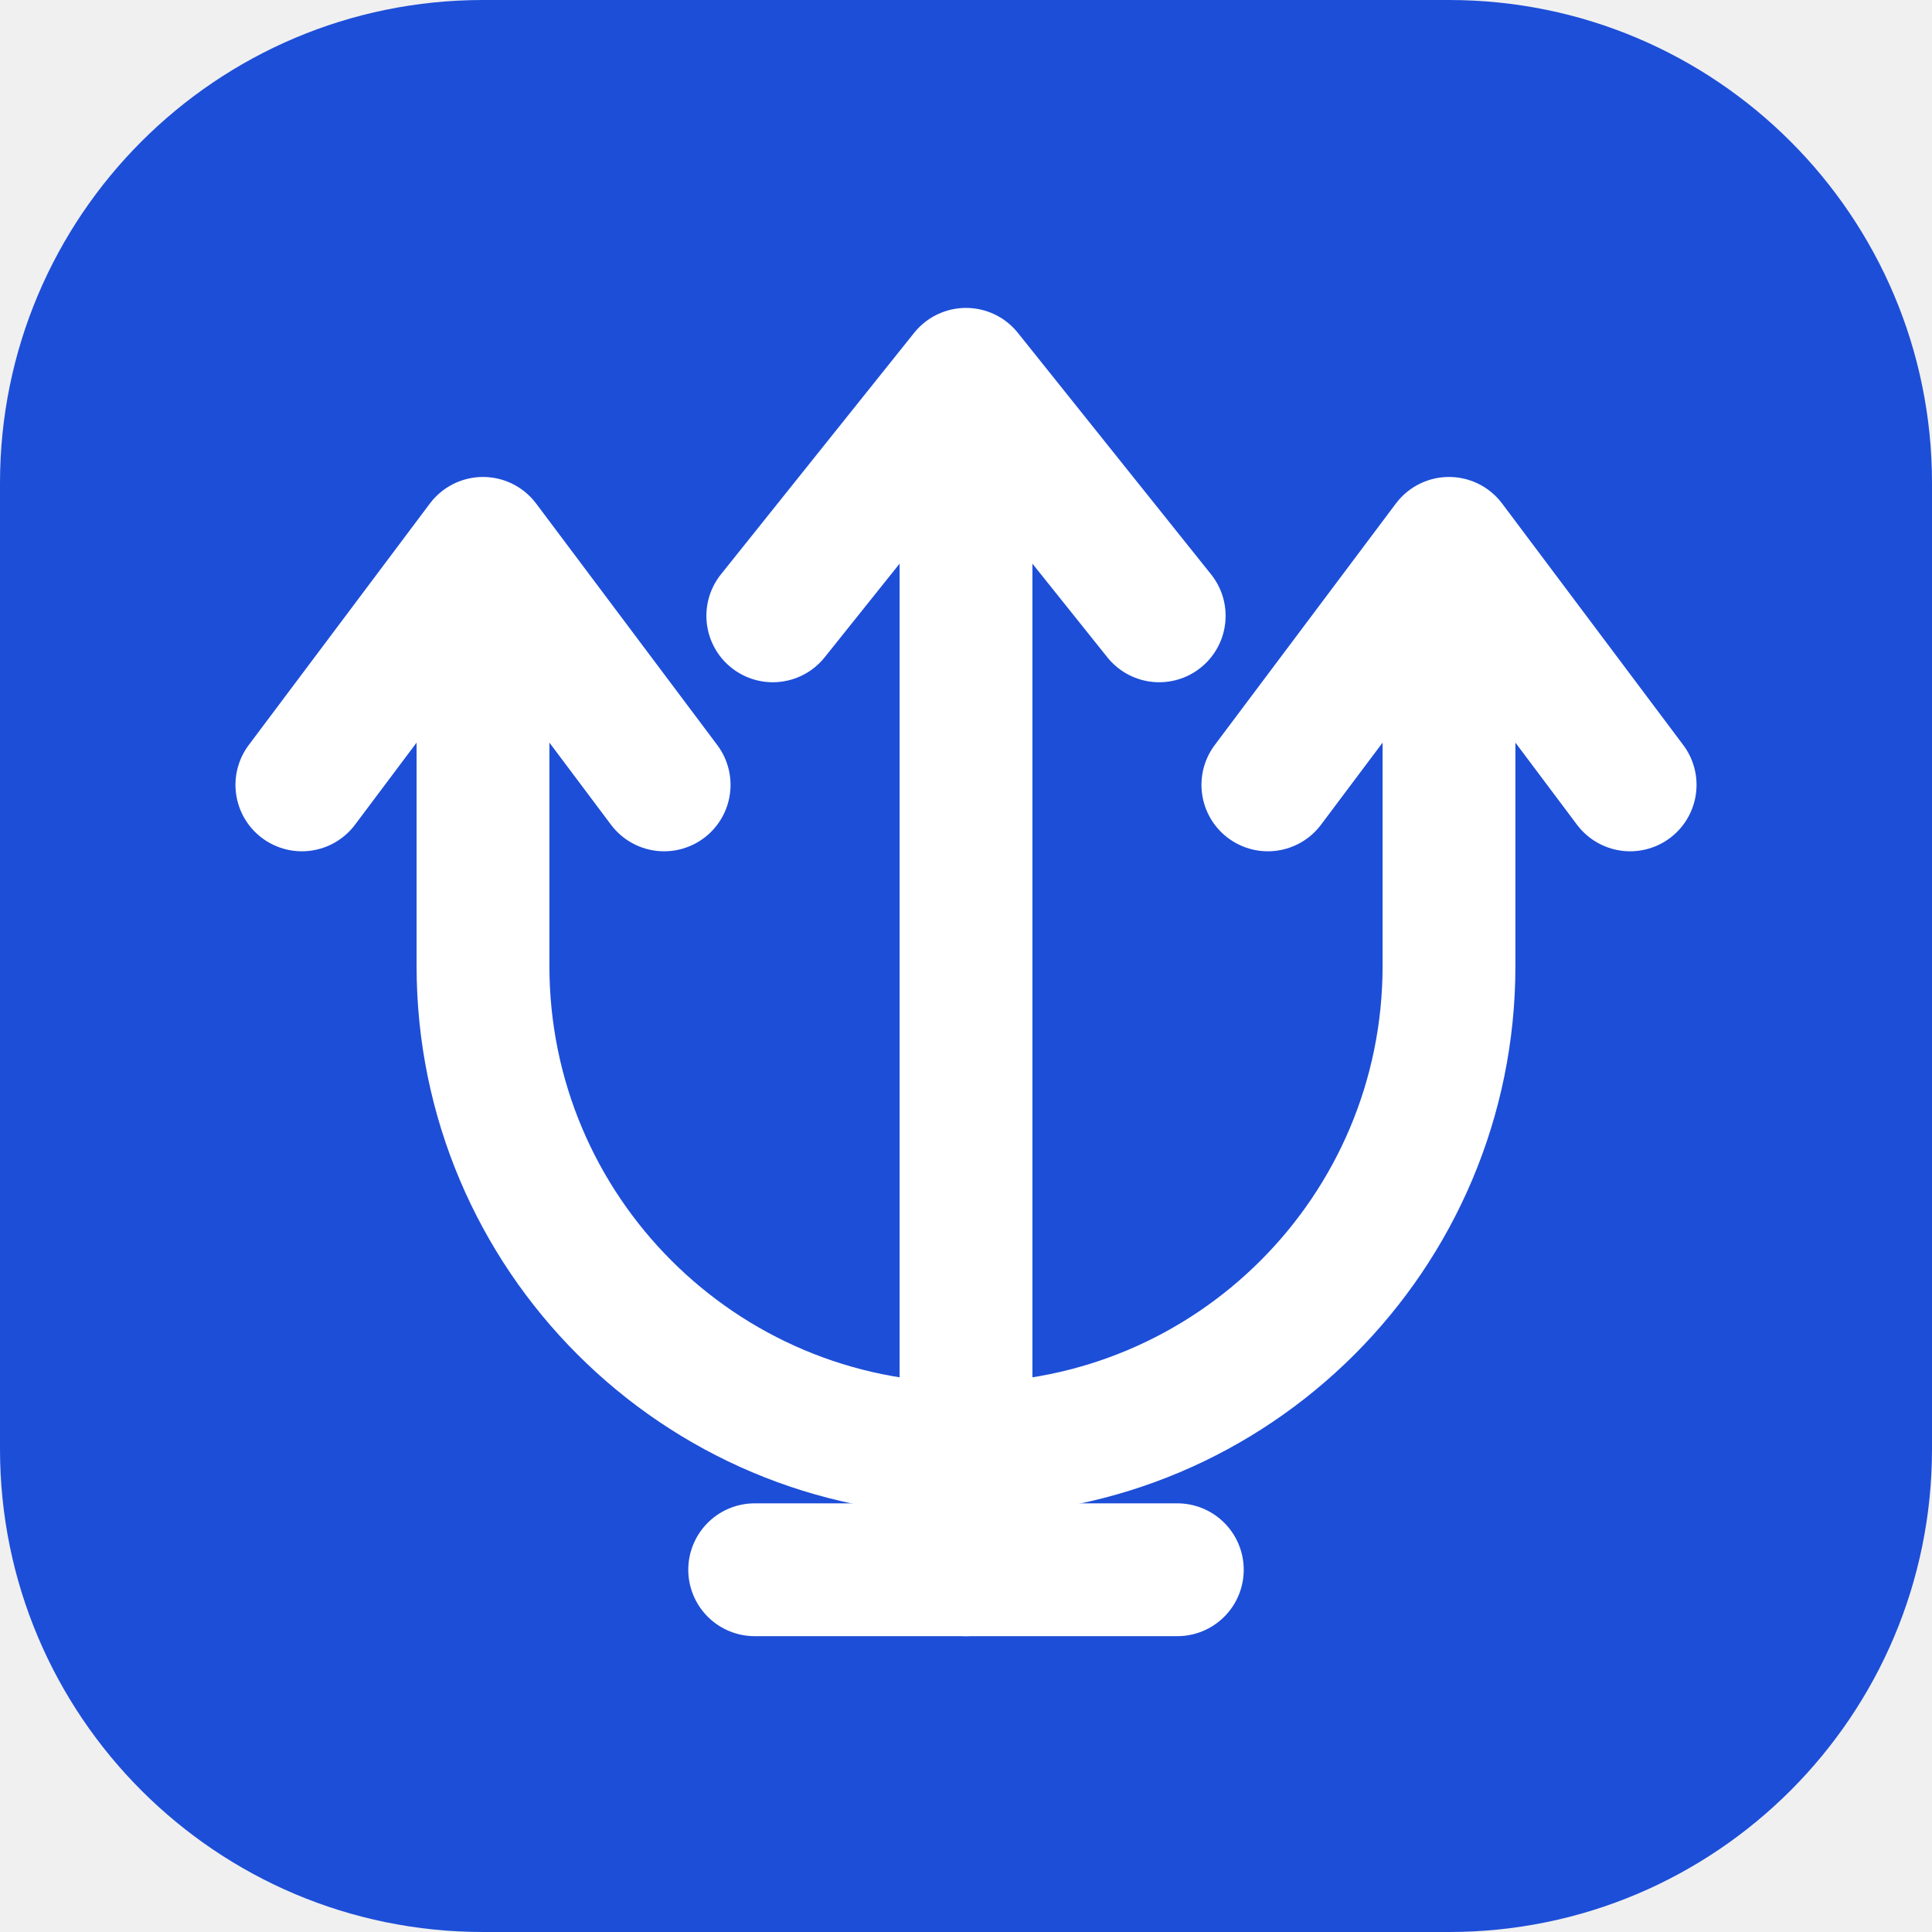
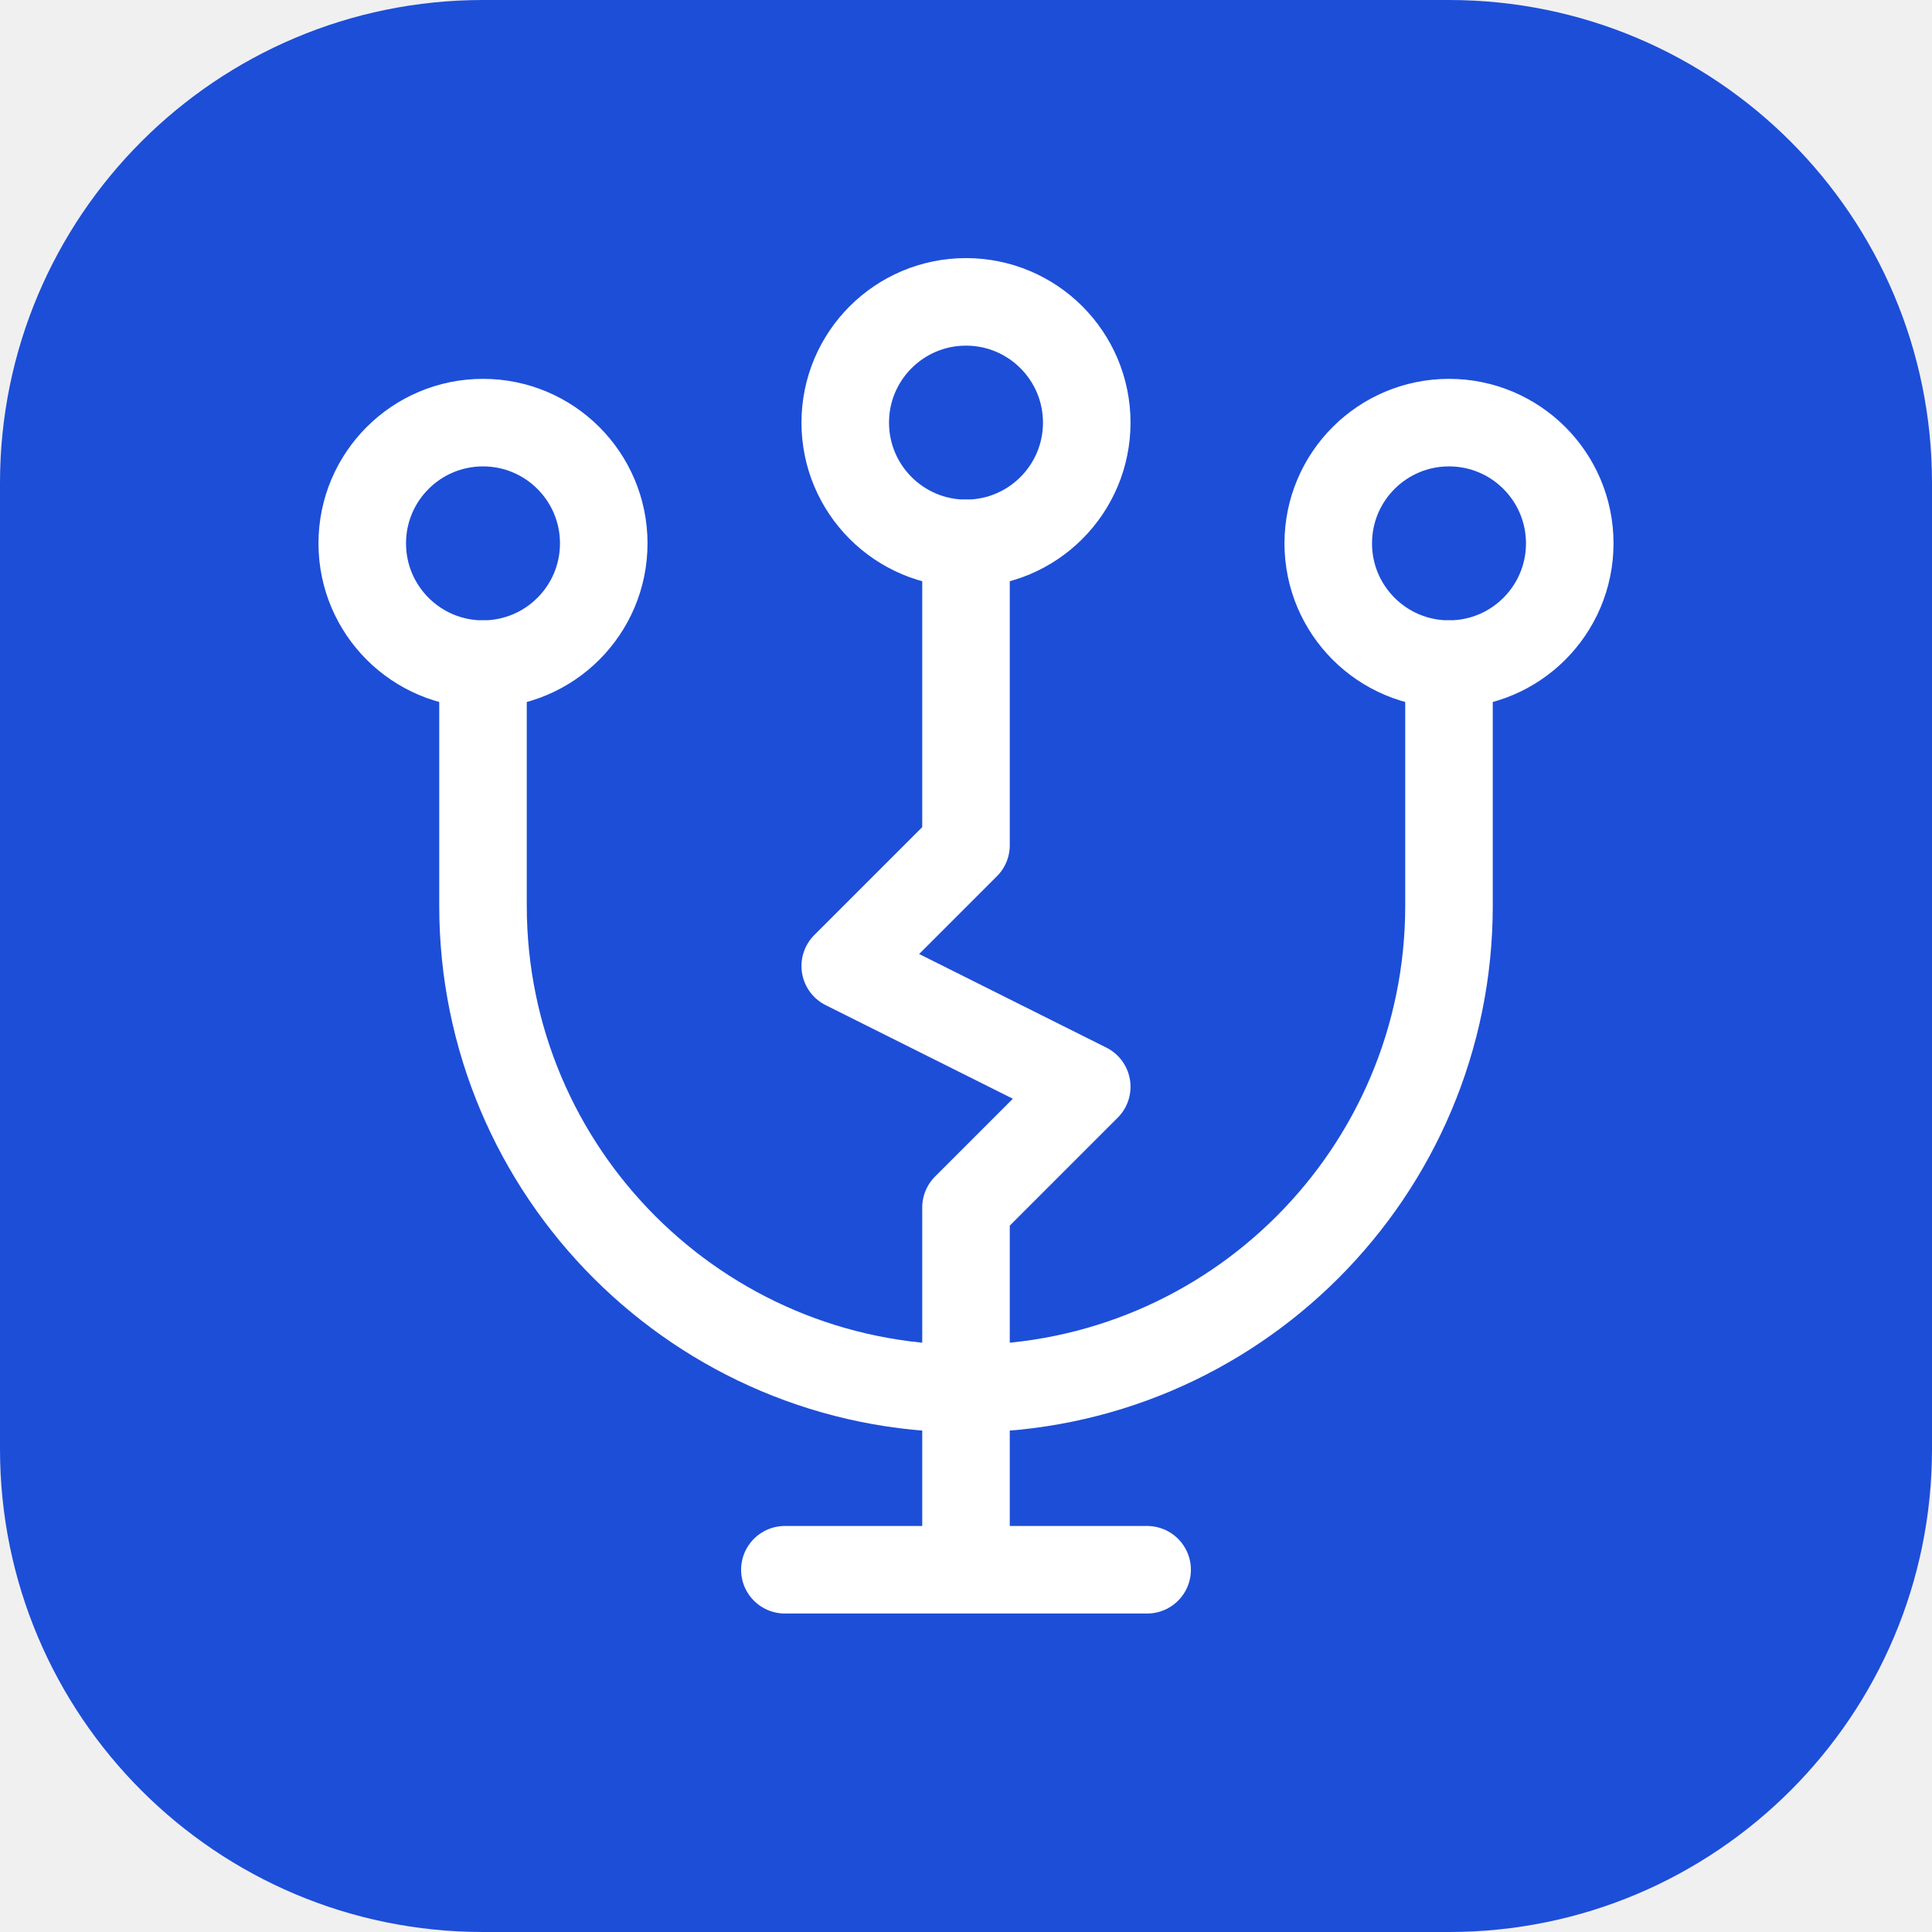
<svg xmlns="http://www.w3.org/2000/svg" viewBox="0 0 32 32" role="img" aria-labelledby="title">
  <rect width="32" height="32" rx="8" fill="#1d4ed8" />
-   <g fill="none" stroke="#fff" stroke-width="2.2" stroke-linecap="round" stroke-linejoin="round">
-     <path d="M16 7v19M8 10v6a8 8 0 0 0 16 0v-6" />
-     <path d="m12.8 10.2 3.2-4 3.2 4M5 13l3-4 3 4m10 0 3-4 3 4M12.5 26h7" />
+   <g fill="none" stroke="#fff" stroke-width="1.45" stroke-linecap="round" stroke-linejoin="round">
+     <circle cx="8" cy="9" r="2" />
+     <circle cx="16" cy="7" r="2" />
+     <circle cx="24" cy="9" r="2" />
+     <path d="M8 11v4a8 8 0 0 0 16 0v-4M16 9v5l-2 2 4 2-2 2v6M13 26h6" />
  </g>
</svg>
